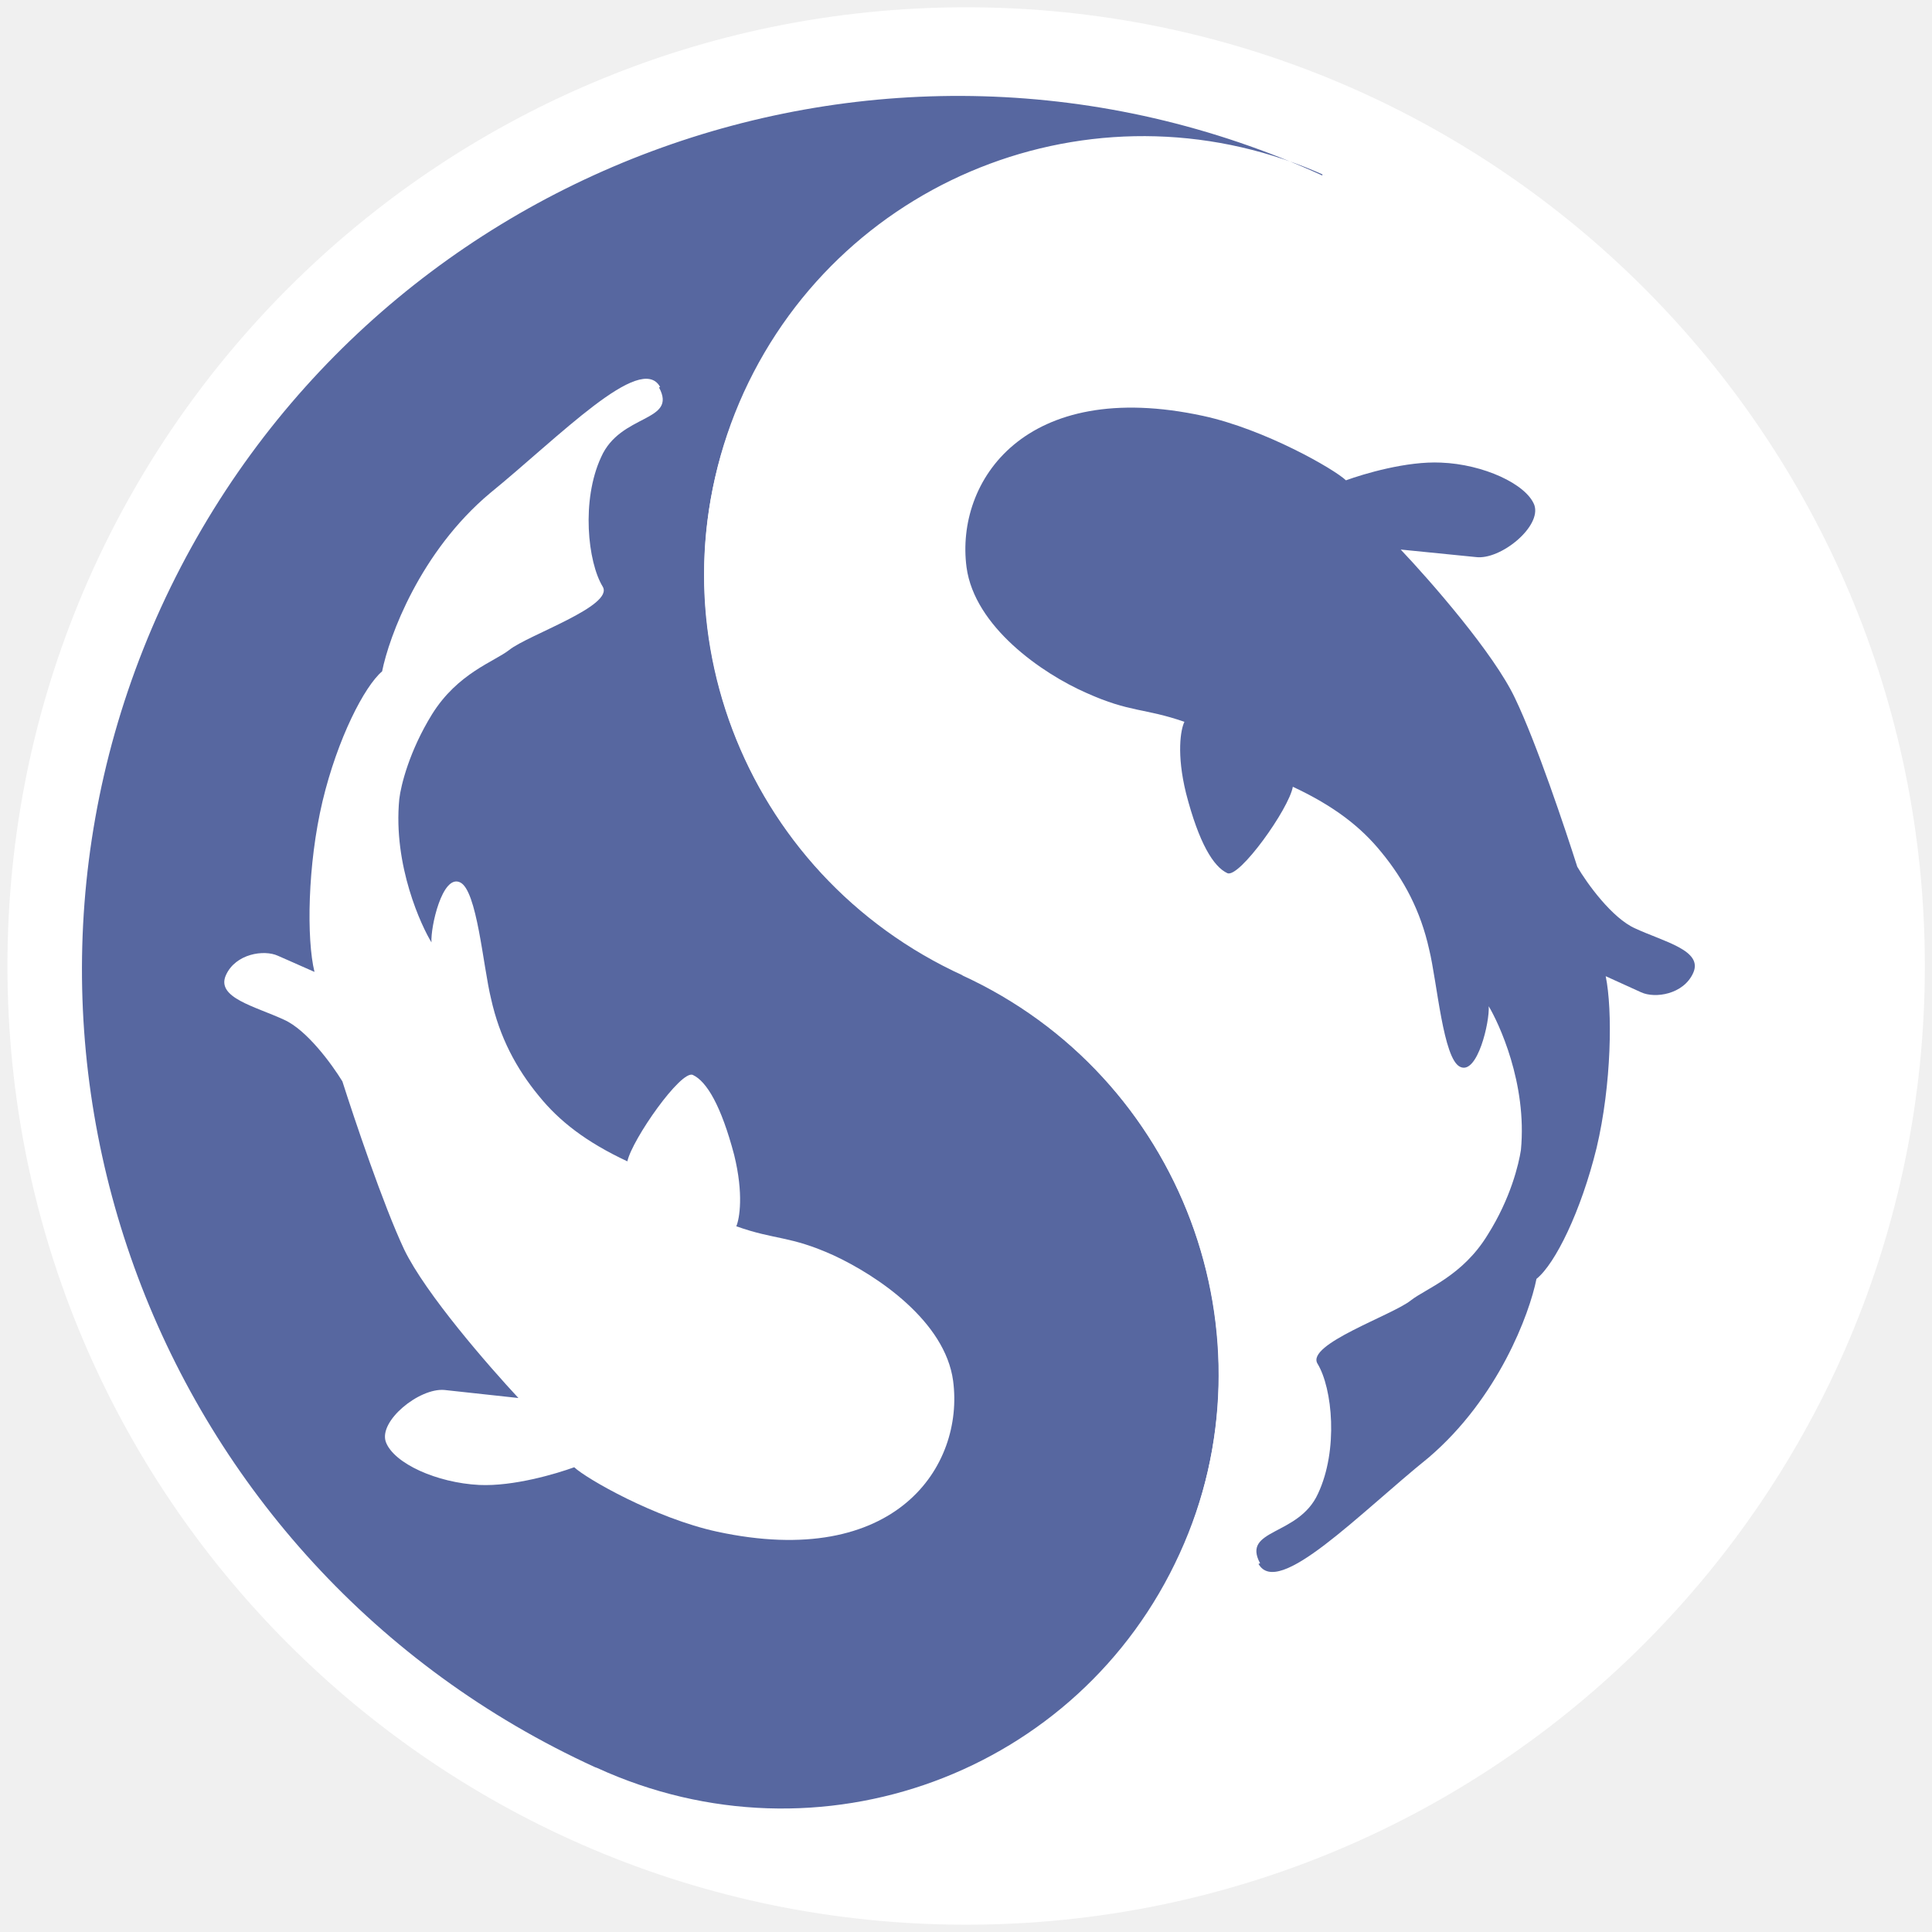
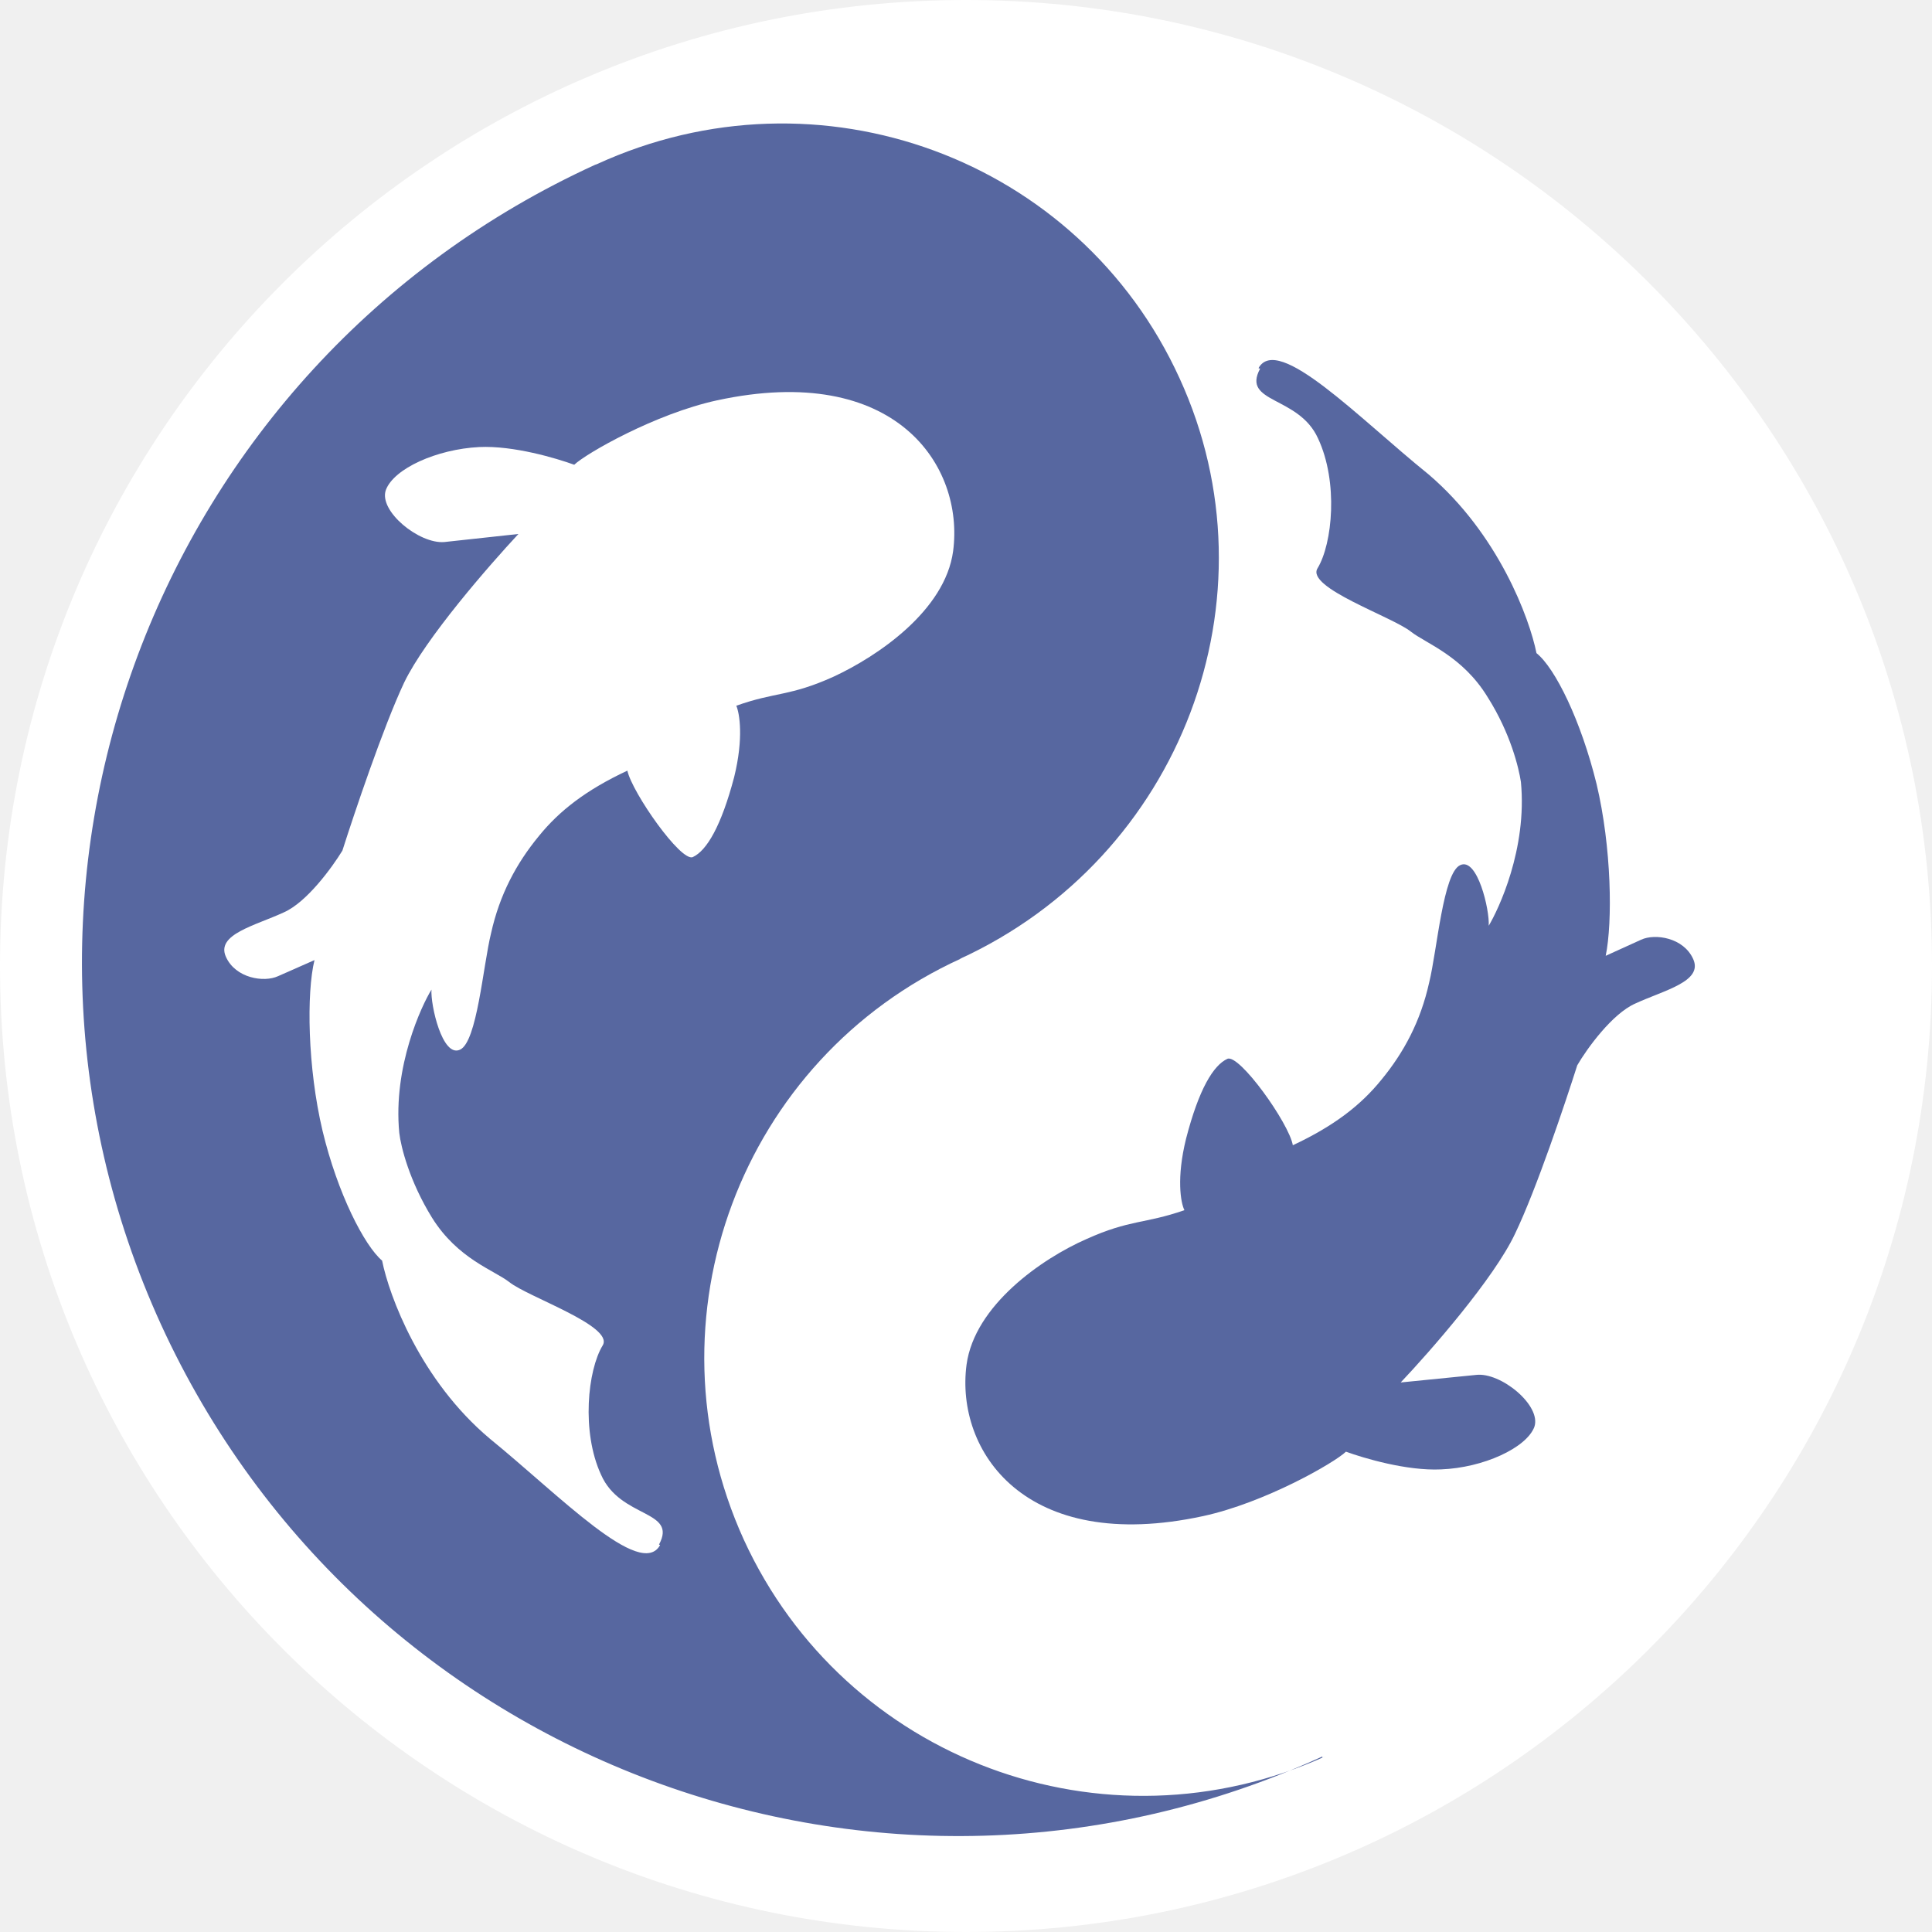
<svg viewBox="0 0 36 36">
-   <circle cx="13.04" cy="13.05" fill="white" r="12.91" transform="matrix(-1.38373 0 0 -1.38373 36.0466 36.0575)" />
-   <path d="m24.64,3.27c-8.21,-3.75 -17.89,-0.14 -21.64,8.05c-3.74,8.19 -0.11,17.86 8.09,21.61l0.03,0.01c4.14,1.9 8.99,0.11 10.86,-3.99c1.87,-4.08 0.03,-8.93 -4.1,-10.82l0.03,0.01c-4.11,-1.87 -5.92,-6.72 -4.05,-10.83c1.88,-4.1 6.72,-5.91 10.85,-4.03l-0.07,-0.03z" fill="#5767A0" />
-   <path d="m11.19,33.06c8.21,3.74 17.89,0.14 21.64,-8.05c3.74,-8.19 0.11,-17.88 -8.09,-21.63l-0.03,-0.01c-4.14,-1.88 -8.99,-0.1 -10.86,3.99c-1.87,4.1 -0.03,8.94 4.1,10.82l-0.03,-0.01c4.11,1.88 5.92,6.72 4.05,10.83c-1.87,4.11 -6.72,5.91 -10.83,4.04l0.06,0.03z" fill="white" />
-   <path d="m23.45,29.14c0.36,0.65 1.88,-0.94 3.17,-1.98c1.3,-1.11 1.88,-2.68 2.01,-3.33c0.35,-0.28 0.83,-1.26 1.12,-2.44c0.28,-1.18 0.3,-2.57 0.17,-3.2l0.66,0.3c0.26,0.12 0.79,0.04 0.97,-0.36c0.19,-0.42 -0.54,-0.58 -1.08,-0.83c-0.43,-0.19 -0.9,-0.84 -1.08,-1.15c-0.22,-0.69 -0.76,-2.31 -1.16,-3.14c-0.39,-0.83 -1.58,-2.19 -2.13,-2.77l1.4,0.14c0.46,0.06 1.23,-0.57 1.09,-0.97c-0.15,-0.39 -0.95,-0.76 -1.74,-0.79c-0.64,-0.03 -1.44,0.21 -1.77,0.33c-0.22,-0.21 -1.51,-0.95 -2.66,-1.2c-3.33,-0.72 -4.62,1.22 -4.41,2.82c0.15,1.11 1.41,1.98 2.23,2.34c0.82,0.37 1.08,0.28 1.83,0.54c-0.07,0.14 -0.15,0.6 0.03,1.33c0.24,0.93 0.51,1.37 0.77,1.49c0.22,0.1 1.15,-1.2 1.22,-1.61c0.77,0.36 1.27,0.75 1.65,1.22c0.42,0.51 0.73,1.09 0.89,1.81c0.15,0.61 0.26,2.05 0.58,2.19c0.32,0.15 0.55,-0.84 0.53,-1.13c0.18,0.3 0.72,1.43 0.6,2.68c-0.04,0.26 -0.19,0.9 -0.62,1.58c-0.47,0.77 -1.15,1 -1.43,1.22c-0.35,0.28 -1.96,0.82 -1.74,1.18c0.28,0.46 0.39,1.61 0.01,2.42c-0.36,0.8 -1.43,0.65 -1.08,1.3z" fill="#5767A0" />
-   <path d="m12.3,7.21c-0.36,-0.65 -1.88,0.93 -3.17,1.98c-1.3,1.09 -1.88,2.67 -2.01,3.32c-0.33,0.28 -0.83,1.25 -1.11,2.42c-0.28,1.18 -0.3,2.57 -0.15,3.18l-0.68,-0.3c-0.26,-0.12 -0.79,-0.04 -0.97,0.36c-0.19,0.42 0.54,0.58 1.08,0.83c0.43,0.19 0.9,0.84 1.09,1.15c0.22,0.69 0.76,2.3 1.15,3.13c0.4,0.83 1.59,2.19 2.13,2.77l-1.38,-0.15c-0.47,-0.04 -1.23,0.58 -1.09,0.97c0.15,0.4 0.95,0.76 1.74,0.8c0.64,0.03 1.44,-0.21 1.77,-0.33c0.22,0.21 1.51,0.95 2.66,1.2c3.33,0.72 4.61,-1.22 4.4,-2.81c-0.15,-1.11 -1.41,-1.96 -2.23,-2.34c-0.82,-0.37 -1.08,-0.28 -1.81,-0.54c0.06,-0.14 0.14,-0.6 -0.04,-1.33c-0.24,-0.91 -0.51,-1.37 -0.77,-1.49c-0.22,-0.1 -1.13,1.2 -1.22,1.61c-0.77,-0.36 -1.27,-0.75 -1.65,-1.22c-0.42,-0.51 -0.73,-1.09 -0.89,-1.81c-0.15,-0.61 -0.26,-2.03 -0.58,-2.17c-0.33,-0.15 -0.55,0.84 -0.53,1.12c-0.18,-0.29 -0.72,-1.43 -0.6,-2.67c0.03,-0.26 0.19,-0.9 0.61,-1.58c0.48,-0.77 1.16,-0.98 1.44,-1.2c0.35,-0.28 1.96,-0.82 1.74,-1.18c-0.28,-0.46 -0.4,-1.61 -0.03,-2.41c0.36,-0.82 1.43,-0.65 1.08,-1.3z" fill="white" />
+   <circle cx="18" cy="18" fill="white" r="18" />
+   <path d="m24.64,32.73c-8.21,3.75 -17.89,0.14 -21.64,-8.05c-3.74,-8.19 -0.11,-17.86 8.09,-21.61l0.03,-0.01c4.14,-1.9 8.99,-0.11 10.86,3.99c1.87,4.08 0.03,8.93 -4.1,10.82l0.03,-0.01c-4.11,1.87 -5.92,6.72 -4.05,10.83c1.88,4.1 6.72,5.91 10.85,4.03l-0.07,0.03z" fill="#5767A0" />
+   <path d="m23.45,6.86c0.36,-0.65 1.88,0.94 3.17,1.98c1.3,1.11 1.88,2.68 2.01,3.33c0.35,0.28 0.83,1.26 1.12,2.44c0.28,1.18 0.3,2.57 0.17,3.2l0.66,-0.3c0.26,-0.12 0.79,-0.04 0.97,0.36c0.19,0.42 -0.54,0.58 -1.08,0.83c-0.43,0.19 -0.9,0.84 -1.08,1.15c-0.22,0.69 -0.76,2.31 -1.16,3.14c-0.39,0.83 -1.58,2.19 -2.13,2.77l1.4,-0.14c0.46,-0.06 1.23,0.57 1.09,0.97c-0.15,0.39 -0.95,0.76 -1.74,0.79c-0.64,0.03 -1.44,-0.21 -1.77,-0.33c-0.22,0.21 -1.51,0.95 -2.66,1.2c-3.33,0.72 -4.62,-1.22 -4.41,-2.82c0.15,-1.11 1.41,-1.98 2.23,-2.34c0.82,-0.37 1.08,-0.28 1.83,-0.54c-0.07,-0.14 -0.15,-0.6 0.03,-1.33c0.24,-0.93 0.51,-1.37 0.77,-1.49c0.22,-0.1 1.15,1.2 1.22,1.61c0.77,-0.36 1.27,-0.75 1.65,-1.22c0.42,-0.51 0.73,-1.09 0.89,-1.81c0.15,-0.61 0.26,-2.05 0.58,-2.19c0.32,-0.15 0.55,0.84 0.53,1.13c0.18,-0.3 0.72,-1.43 0.6,-2.68c-0.04,-0.26 -0.19,-0.9 -0.62,-1.58c-0.47,-0.77 -1.15,-1 -1.43,-1.22c-0.35,-0.28 -1.96,-0.82 -1.74,-1.18c0.28,-0.46 0.39,-1.61 0.01,-2.42c-0.36,-0.8 -1.43,-0.65 -1.08,-1.3z" fill="#5767A0" />
+   <path d="m12.3,28.79c-0.36,0.65 -1.88,-0.93 -3.17,-1.98c-1.3,-1.09 -1.88,-2.67 -2.01,-3.32c-0.33,-0.28 -0.83,-1.25 -1.11,-2.42c-0.28,-1.18 -0.3,-2.57 -0.15,-3.18l-0.68,0.3c-0.26,0.12 -0.79,0.04 -0.97,-0.36c-0.19,-0.42 0.54,-0.58 1.08,-0.83c0.43,-0.19 0.9,-0.84 1.09,-1.15c0.22,-0.69 0.76,-2.3 1.15,-3.13c0.4,-0.83 1.59,-2.19 2.13,-2.77l-1.38,0.15c-0.47,0.04 -1.23,-0.58 -1.09,-0.97c0.15,-0.4 0.95,-0.76 1.74,-0.8c0.64,-0.03 1.44,0.21 1.77,0.33c0.22,-0.21 1.51,-0.95 2.66,-1.2c3.33,-0.72 4.61,1.22 4.4,2.81c-0.15,1.11 -1.41,1.96 -2.23,2.34c-0.82,0.37 -1.08,0.28 -1.81,0.54c0.06,0.14 0.14,0.6 -0.04,1.33c-0.24,0.91 -0.51,1.37 -0.77,1.49c-0.22,0.1 -1.13,-1.2 -1.22,-1.61c-0.77,0.36 -1.27,0.75 -1.65,1.22c-0.42,0.51 -0.73,1.09 -0.89,1.81c-0.15,0.61 -0.26,2.03 -0.58,2.17c-0.33,0.15 -0.55,-0.84 -0.53,-1.12c-0.18,0.29 -0.72,1.43 -0.6,2.67c0.03,0.26 0.19,0.9 0.61,1.58c0.48,0.77 1.16,0.98 1.44,1.2c0.35,0.28 1.96,0.82 1.74,1.18c-0.28,0.46 -0.4,1.61 -0.03,2.41c0.36,0.82 1.43,0.65 1.08,1.3z" fill="white" />
</svg>
